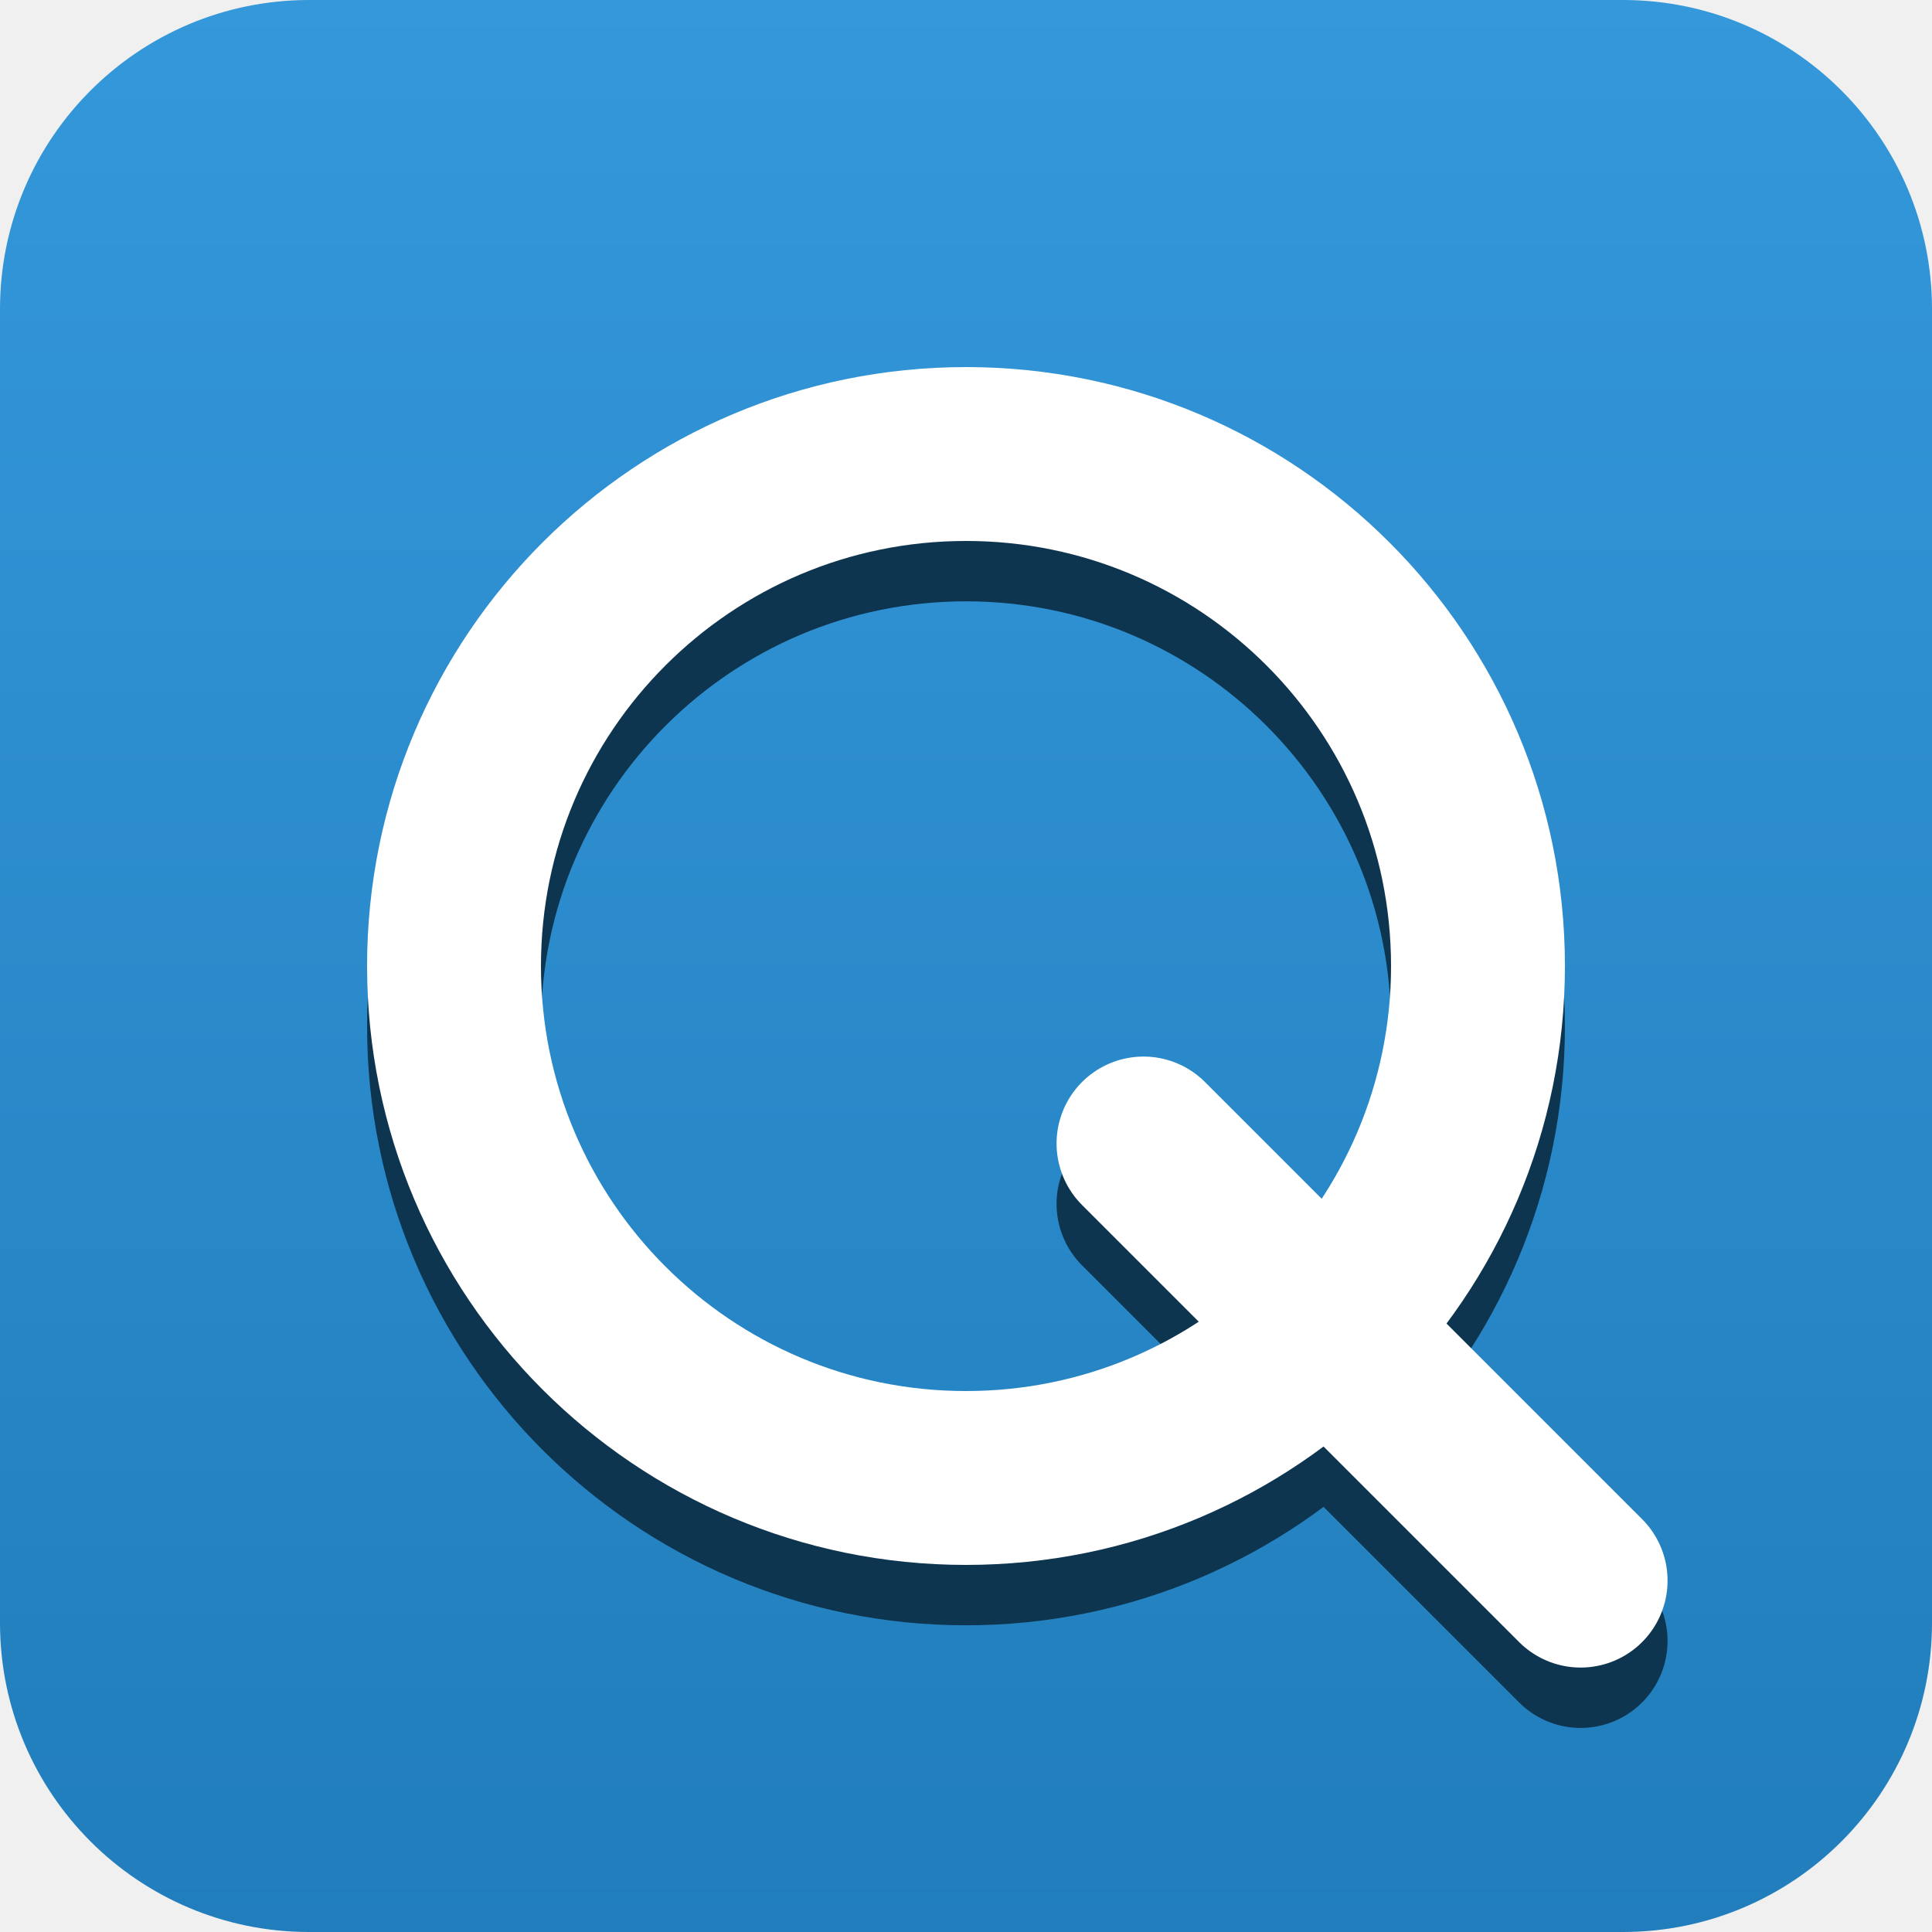
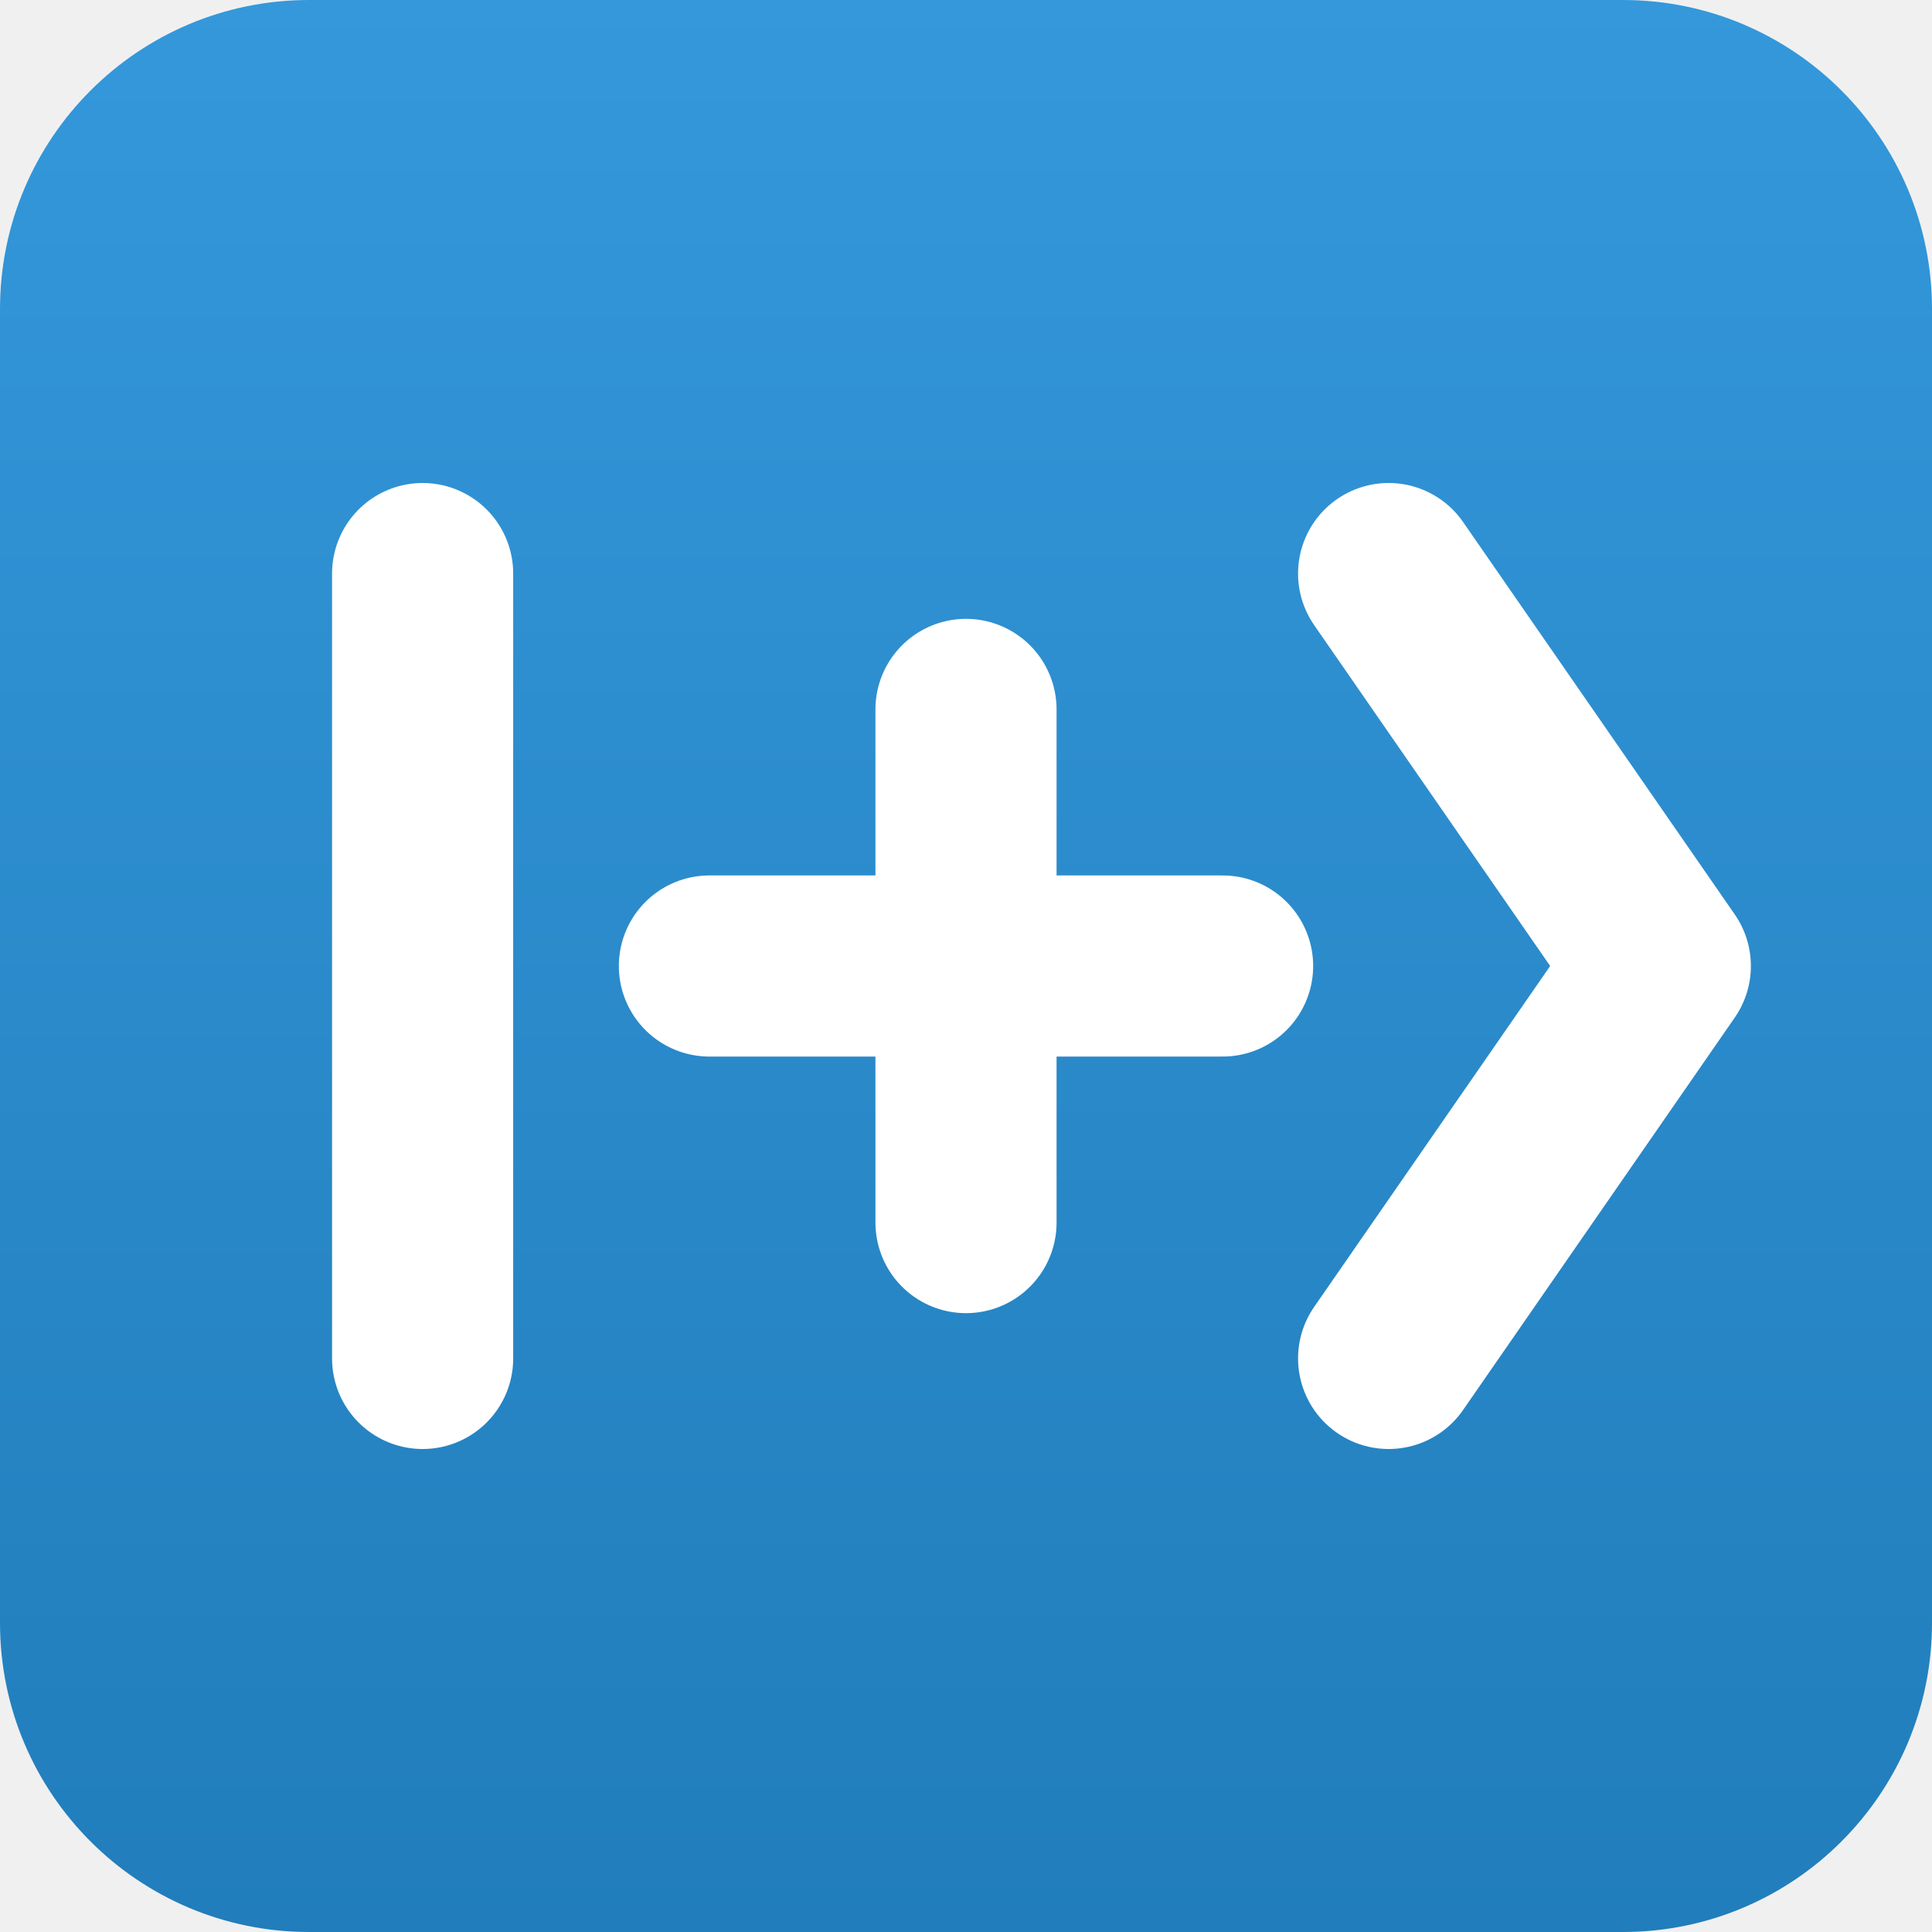
<svg xmlns="http://www.w3.org/2000/svg" viewBox="0 0 64 64" role="img" aria-label="QuantumFIT">
  <defs>
    <linearGradient id="q" x1="0" y1="0" x2="0" y2="1">
      <stop offset="0" stop-color="#3498db" />
      <stop offset="1" stop-color="#217dbb" />
    </linearGradient>
  </defs>
  <rect width="64" height="64" rx="10.24" fill="url(#q)" />
-   <g fill="none" stroke-width="5.76">
-     <g stroke="#0e354f" transform="translate(0,2)">
-       <circle cx="32" cy="32" r="16.96" />
-       <path d="M37.88 37.88L52.36 52.36" stroke-linecap="round" />
-     </g>
-     <g stroke="#fff">
-       <circle cx="32" cy="32" r="16.96" />
-       <path d="M37.88 37.88L52.36 52.36" stroke-linecap="round" />
-     </g>
+   <g fill="none" stroke="#fff" stroke-width="6" stroke-linecap="round" stroke-linejoin="round">
+     <path d="M14 19V45" />
+     <path d="M23.5 32H40.5" />
+     <path d="M32 23.5V40.5" />
+     <path d="M46 19L55 32L46 45" />
  </g>
</svg>
